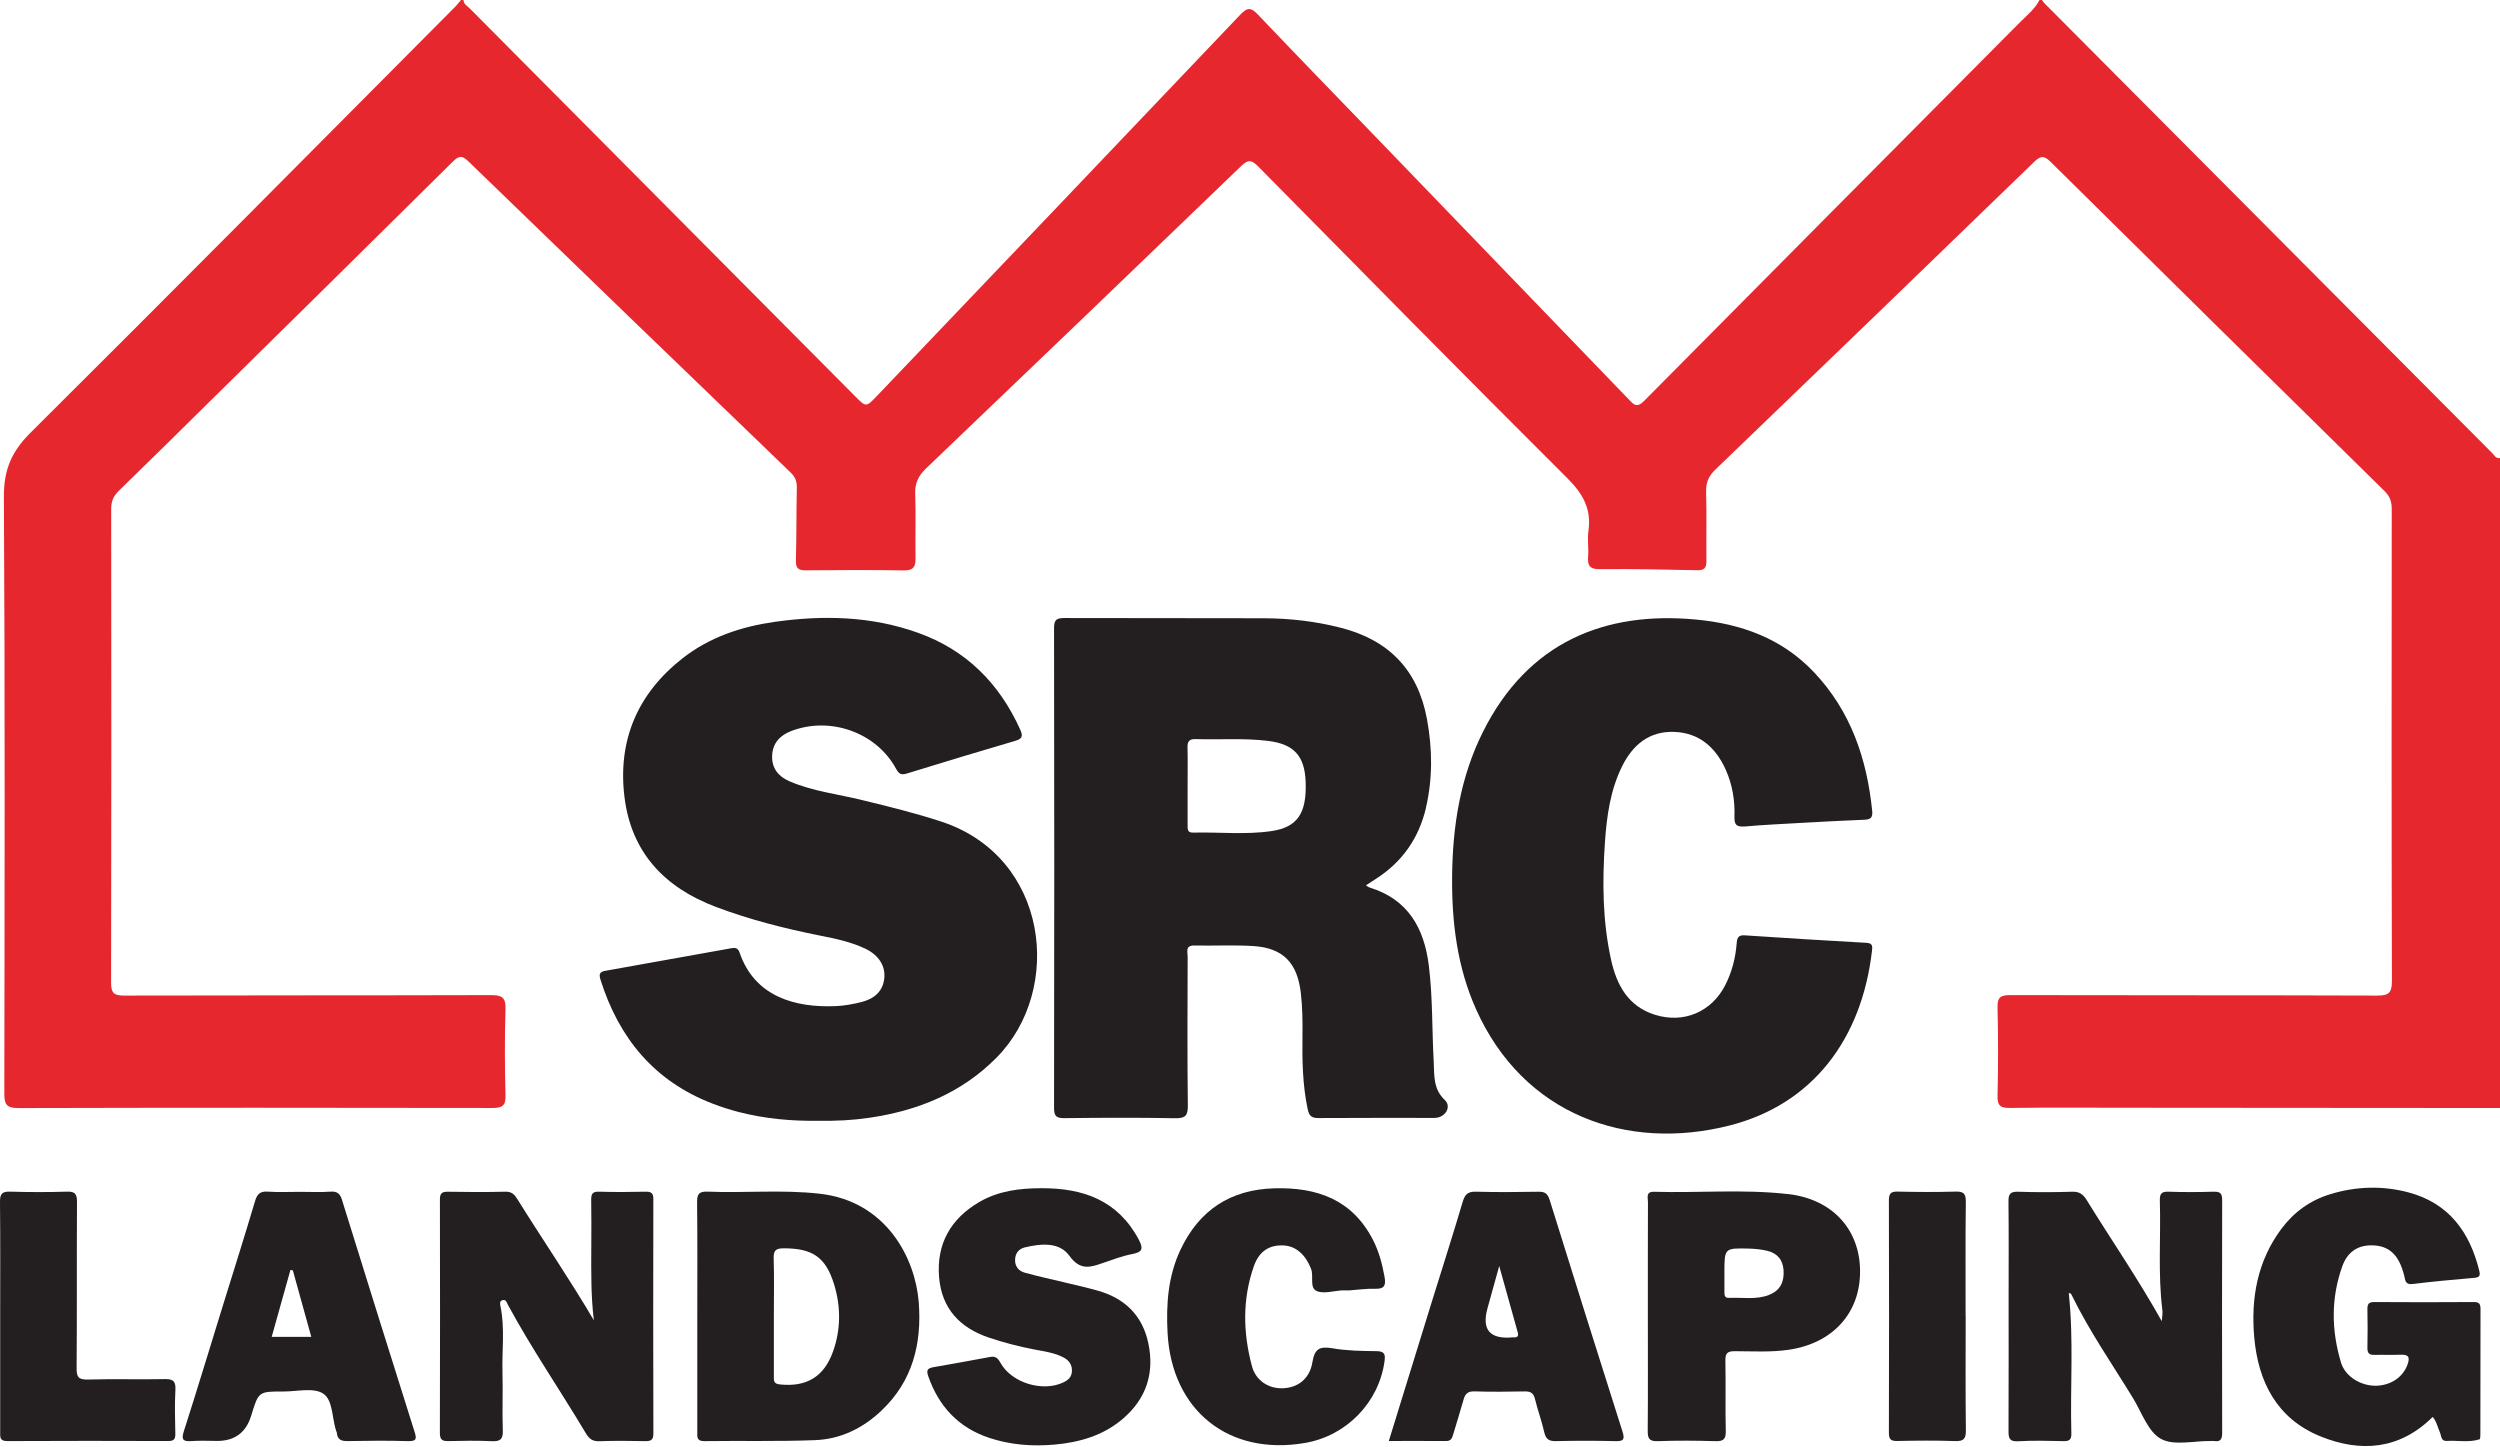
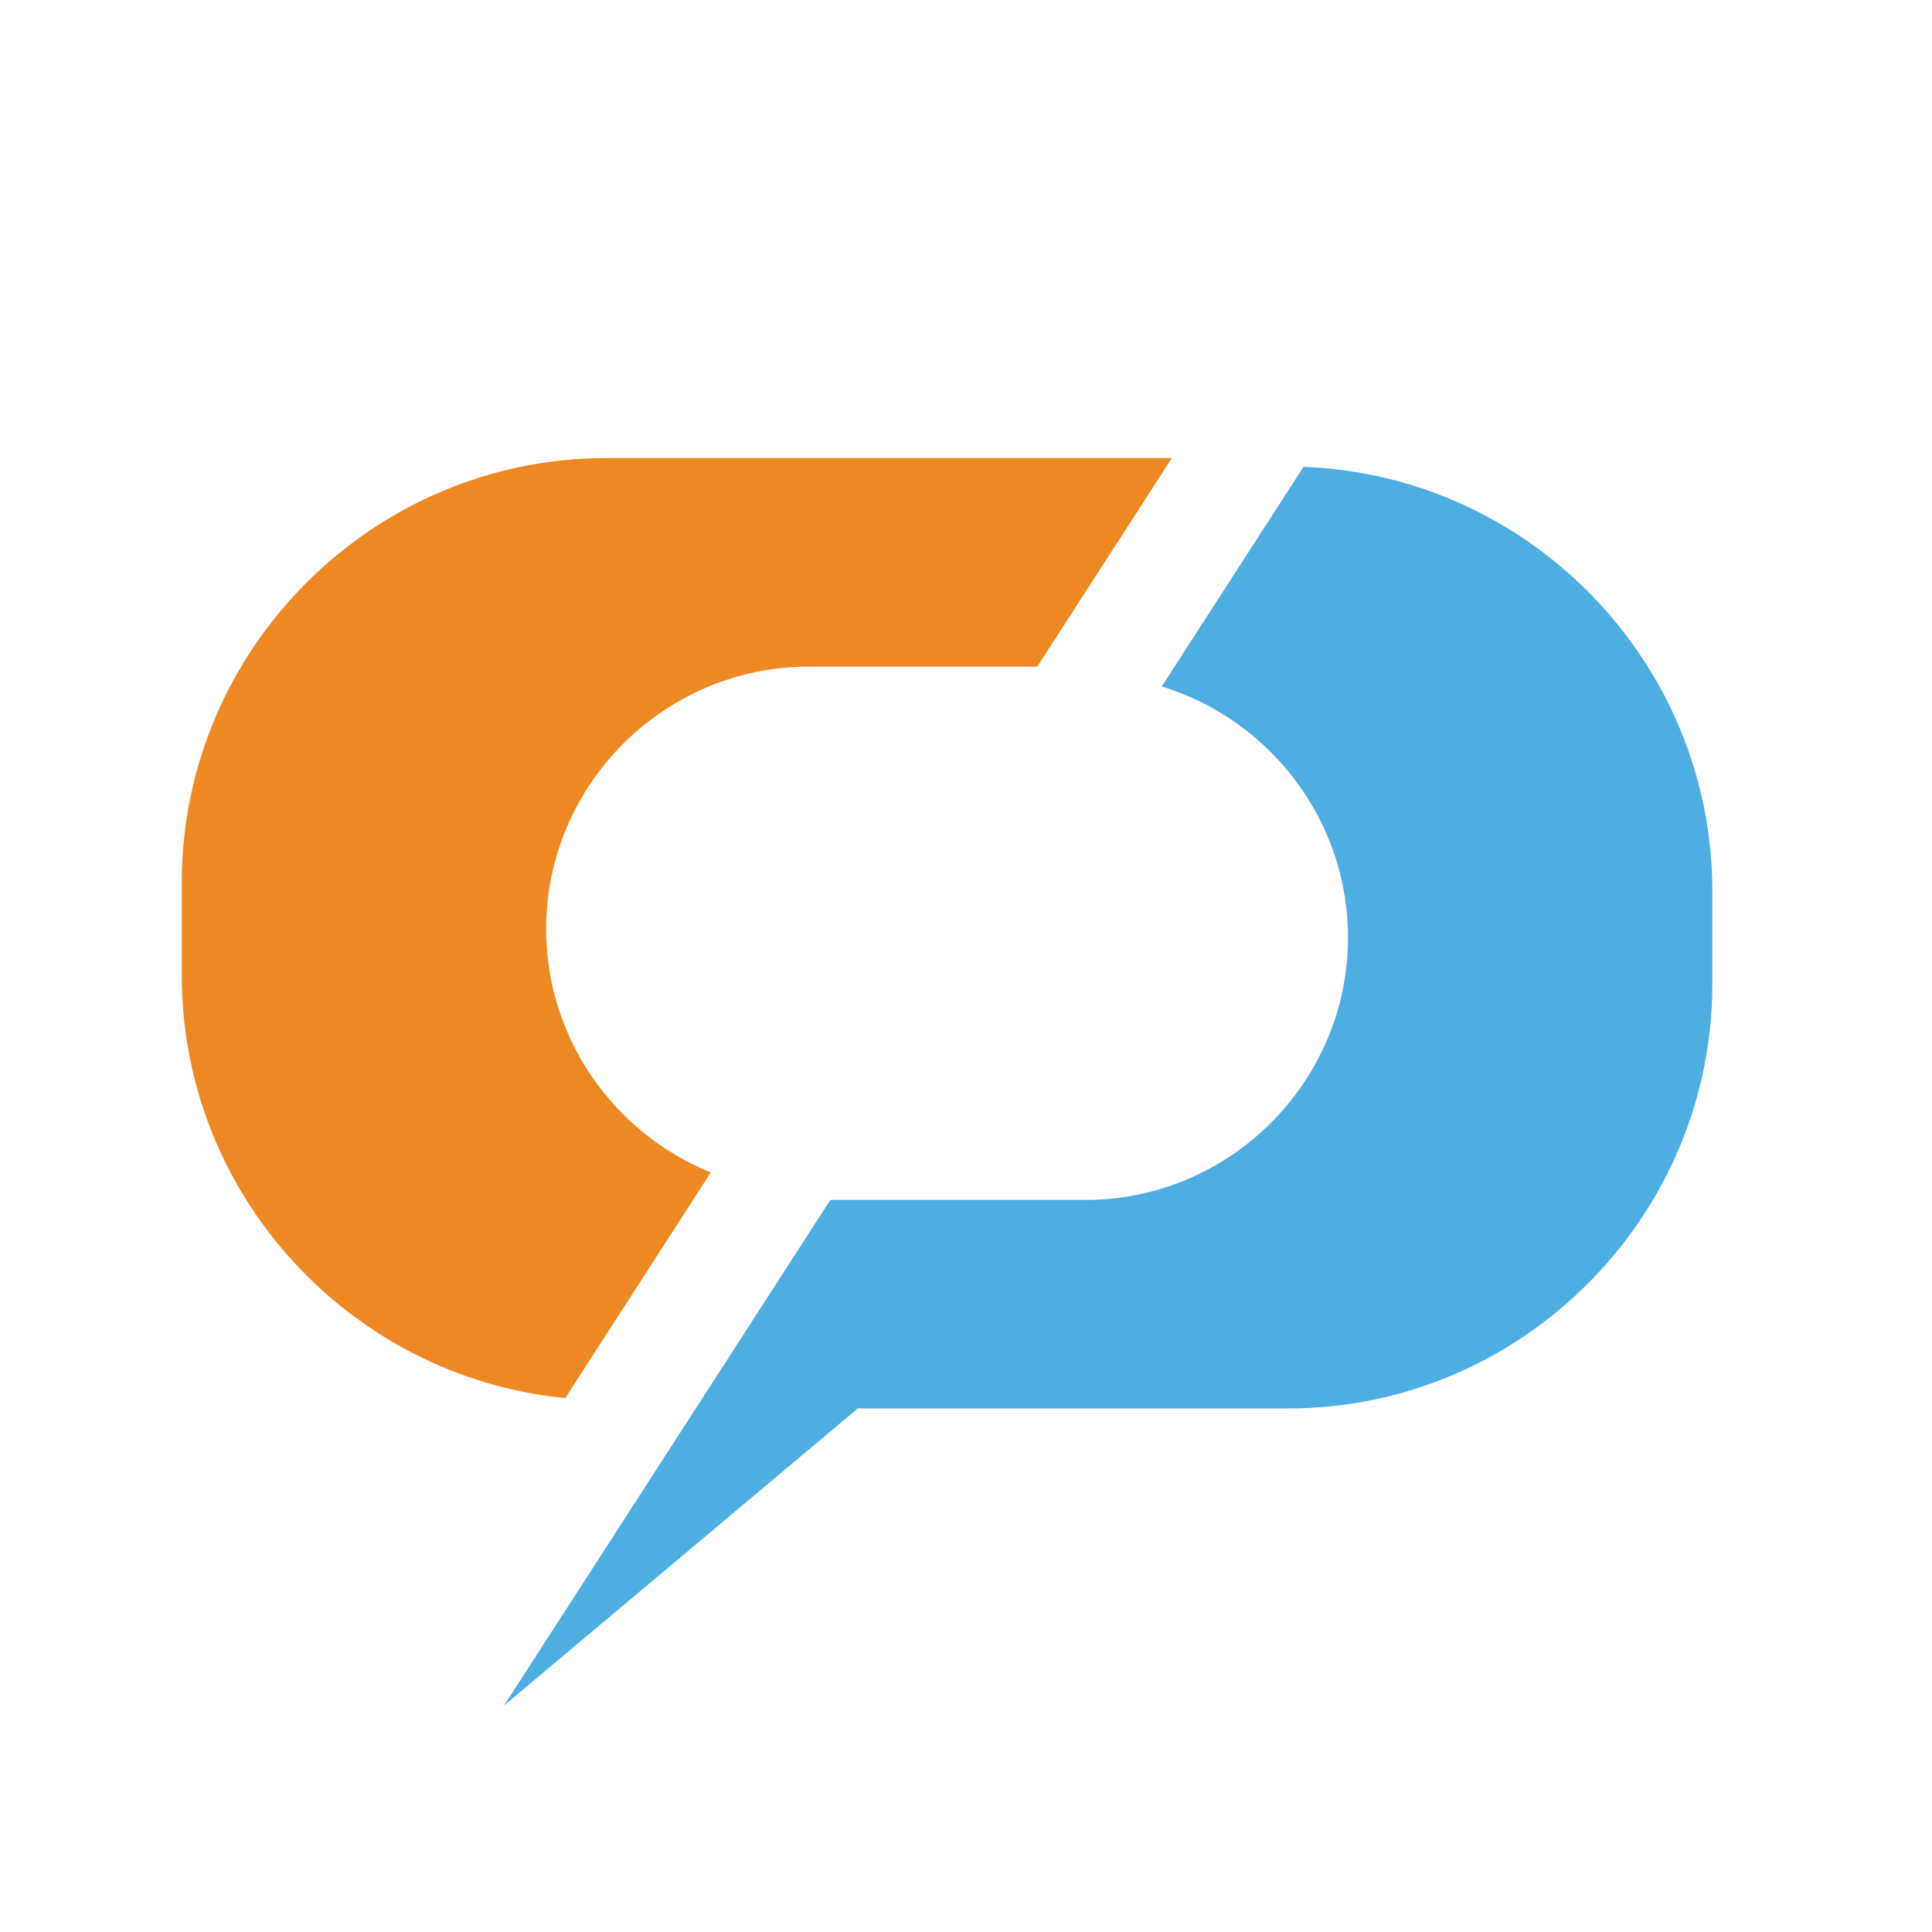
- <svg xmlns="http://www.w3.org/2000/svg" id="Layer_1" data-name="Layer 1" viewBox="0 0 538.73 311.61">
+ <svg xmlns="http://www.w3.org/2000/svg" id="Layer_1" data-name="Layer 1" version="1.1" viewBox="0 0 283.46 283.46">
  <defs>
    <style>
      .cls-1 {
-         fill: #231f20;
+         fill: #4eade1;
      }

-       .cls-1, .cls-2, .cls-3, .cls-4 {
+       .cls-1, .cls-2 {
        stroke-width: 0px;
      }

      .cls-2 {
-         fill: #fbfbfb;
-       }
- 
-       .cls-3 {
-         fill: #050403;
-       }
- 
-       .cls-4 {
-         fill: #e7272e;
+         fill: #ed8822;
      }
    </style>
  </defs>
-   <path class="cls-3" d="M376.01,178.1c4.13-.38,8.29-.54,12.43-.79,4.41-.23,8.82-.5,13.24-.66-4.42.16-8.83.43-13.24.66-4.15.25-8.3.41-12.43.79Z" />
-   <path class="cls-1" d="M446.39,293.77c-.02,2.52-.06,5.04-.08,7.57.02-2.52.06-5.04.08-7.57Z" />
-   <path class="cls-1" d="M355.12,259c-.03,8.22-.02,16.43-.02,24.65,0,4.11,0,8.22.01,12.32,0-4.11-.01-8.22-.01-12.32,0-8.22-.01-16.43.02-24.65Z" />
-   <path class="cls-1" d="M446.39,293.77c.03-5.04-.04-10.09-.59-15.12h0c.55,5.03.62,10.08.59,15.12Z" />
-   <path class="cls-4" d="M537.06,97.65c-32.2-32.33-64.39-64.68-96.57-97.02-.18-.18-.31-.42-.46-.63h-.53c-1.03,1.99-2.78,3.36-4.31,4.9-26.97,27.17-53.98,54.3-80.91,81.51-1.57,1.58-2.23.77-3.29-.34-18.21-18.91-36.44-37.81-54.67-56.7-8.41-8.72-16.86-17.4-25.2-26.18-1.49-1.57-2.26-1.71-3.85-.03-26.06,27.43-52.19,54.8-78.3,82.17-2.33,2.44-2.34,2.44-4.71.05C156.58,57.54,128.91,29.7,101.25,1.84c-.53-.54-1.34-.91-1.38-1.84h-.53c-.4.47-.76.96-1.19,1.4C67.65,32.05,37.23,62.78,6.56,93.26c-4.07,4.05-5.75,7.98-5.72,13.75.25,42.88.15,85.77.09,128.65,0,2.35.5,3.12,3.02,3.12,34.05-.09,68.09-.08,102.14-.02,2.14,0,2.9-.45,2.84-2.73-.16-6.19-.19-12.38,0-18.57.08-2.52-.75-3.02-3.11-3.02-26.35.08-52.71.03-79.06.1-2.15,0-2.82-.49-2.82-2.75.07-34.04.06-68.08.02-102.13,0-1.65.5-2.79,1.67-3.92,6.6-6.4,13.13-12.87,19.68-19.33,17.45-17.19,34.9-34.37,52.3-51.61,1.31-1.3,1.99-1.32,3.32-.03,23.11,22.39,46.28,44.74,69.45,67.06.98.94,1.36,1.91,1.33,3.26-.11,5.21-.06,10.43-.2,15.65-.04,1.62.43,2.17,2.06,2.16,7.07-.06,14.15-.1,21.22.02,2.1.03,2.53-.87,2.5-2.69-.08-4.6.1-9.2-.07-13.79-.09-2.33.69-3.92,2.36-5.52,22.69-21.68,45.34-43.41,67.94-65.19,1.47-1.41,2.22-1.26,3.57.1,22.17,22.47,44.32,44.96,66.68,67.24,3.34,3.33,5.19,6.6,4.53,11.3-.26,1.82.07,3.72-.07,5.56-.16,1.98.36,2.75,2.56,2.72,6.98-.07,13.97.08,20.95.23,1.54.03,1.99-.51,1.98-1.99-.06-4.95.08-9.91-.07-14.85-.06-2.03.53-3.44,2-4.85,22.94-22.06,45.85-44.16,68.7-66.31,1.44-1.39,2.15-1.36,3.54,0,23.95,23.69,47.94,47.34,71.97,70.95,1.2,1.18,1.55,2.37,1.54,3.96-.03,33.87-.06,67.73.04,101.6,0,2.63-.74,3.16-3.23,3.15-26.35-.09-52.71-.04-79.06-.1-2.02,0-2.75.44-2.7,2.61.15,6.36.16,12.73,0,19.1-.05,2.2.7,2.62,2.71,2.6,8.13-.1,16.27-.05,24.41-.04,27.06.02,54.12.04,81.17.06V98.69c-.9.21-1.22-.59-1.67-1.04Z" />
-   <path class="cls-1" d="M307.26,174.14c1.49-6.36,1.43-12.76.24-19.19-1.96-10.61-8.23-17.03-18.6-19.68-5.43-1.39-10.94-2.02-16.52-2.04-14.33-.05-28.65,0-42.98-.05-1.64,0-2.26.3-2.26,2.13.06,34.48.06,68.97,0,103.45,0,1.75.48,2.2,2.2,2.19,7.96-.09,15.92-.13,23.87.02,2.2.04,2.78-.51,2.76-2.74-.13-10.7-.07-21.4-.04-32.1,0-1.01-.57-2.42,1.45-2.38,4.24.09,8.5-.15,12.73.12,6.38.41,9.44,3.61,10.2,10.03.36,3.08.4,6.17.36,9.27-.07,5.31.02,10.59,1.12,15.83.34,1.61.95,1.94,2.43,1.93,8.31-.06,16.62-.02,24.94-.03,2.24,0,3.74-2.39,2.18-3.86-2.58-2.44-2.23-5.42-2.39-8.33-.38-6.88-.2-13.79-1.05-20.64-1-8.04-4.46-14.27-12.75-16.81-.24-.07-.45-.27-.8-.48.79-.51,1.5-.98,2.22-1.44,5.62-3.62,9.18-8.74,10.7-15.2ZM274,179.09c-5.6.83-11.28.19-16.92.33-1.22.03-1.16-.77-1.16-1.6,0-2.91,0-5.82,0-8.74,0-2.65.05-5.3-.02-7.94-.04-1.32.32-1.92,1.76-1.87,5.2.17,10.41-.25,15.61.39,5.55.68,7.89,3.21,8.09,8.87.23,6.67-1.72,9.73-7.36,10.56Z" />
-   <path class="cls-2" d="M159.14,239.63c5.63,1.46,11.41,1.99,17.29,1.91,3.63.05,7.24-.12,10.84-.64-3.6.53-7.21.69-10.84.64-5.88.09-11.66-.44-17.29-1.9Z" />
-   <path class="cls-1" d="M185.6,215.94c-1.79.45-3.64.79-5.47.87-8.81.38-17.5-2.04-20.75-11.52-.37-1.08-.98-1.09-1.8-.95-9.03,1.61-18.05,3.24-27.07,4.85-1.19.21-1.53.61-1.1,1.95,3.98,12.61,11.6,21.86,24.16,26.69,1.84.71,3.7,1.3,5.58,1.79,5.63,1.46,11.41,1.99,17.29,1.9,3.63.06,7.24-.11,10.84-.64,10.49-1.53,19.92-5.32,27.5-13,14.44-14.64,11.23-43.21-11.9-50.82-5.62-1.85-11.36-3.25-17.1-4.65-5.22-1.28-10.61-1.89-15.61-4.03-2.45-1.05-3.87-2.83-3.78-5.5.09-2.65,1.59-4.37,4.07-5.33,8.38-3.25,18.36.25,22.62,8.09.64,1.17,1.11,1.43,2.4,1.03,7.75-2.41,15.53-4.73,23.31-7.03,1.43-.42,1.73-.93,1.07-2.39-4.5-9.99-11.64-17.17-22.04-20.89-10.06-3.6-20.41-3.83-30.85-2.36-7.26,1.03-14.09,3.3-19.94,7.9-9.69,7.62-13.95,17.7-12.46,29.85,1.46,11.94,8.61,19.5,19.72,23.69,7.29,2.75,14.79,4.65,22.4,6.17,3.37.67,6.75,1.36,9.87,2.87,2.8,1.36,4.26,3.68,4,6.29-.3,2.98-2.28,4.49-4.94,5.17Z" />
-   <path class="cls-1" d="M376.01,178.1c4.13-.38,8.29-.54,12.43-.79,4.41-.23,8.82-.5,13.24-.66,1.32-.05,1.91-.36,1.77-1.83-1.13-11.27-4.6-21.55-12.54-29.95-6.92-7.32-15.73-10.46-25.51-11.37-19.55-1.82-36.17,4.84-45.85,24.24-4.88,9.78-6.52,20.27-6.63,31.05-.1,9.87,1.08,19.58,5.16,28.7,10.2,22.79,32.52,30.66,54.61,25.05,17.84-4.53,28.49-18.53,30.71-37.65.11-.96.16-1.65-1.21-1.72-8.73-.48-17.46-1.03-26.19-1.61-1.29-.09-1.65.4-1.75,1.62-.24,3.19-1.02,6.26-2.48,9.12-2.95,5.78-8.98,8.33-15.19,6.36-5.74-1.82-8.2-6.4-9.4-11.81-1.85-8.35-1.91-16.83-1.33-25.32.39-5.66,1.15-11.25,3.71-16.42,2.3-4.64,5.88-7.6,11.26-7.39,5.43.21,8.95,3.42,11.08,8.19,1.42,3.18,1.98,6.6,1.86,10.07-.06,1.78.48,2.27,2.26,2.11Z" />
-   <path class="cls-1" d="M445.79,278.66h0c.35-.07.49.12.61.35-.11-.23-.25-.41-.61-.35Z" />
-   <path class="cls-1" d="M477.08,256.8c-3.27.1-6.54.12-9.81,0-1.63-.06-1.88.61-1.84,2.01.24,7.85-.44,15.73.55,23.57.08.6-.06,1.23-.13,2.33-5.2-9.27-10.91-17.55-16.18-26.1-.78-1.27-1.58-1.85-3.14-1.8-3.88.12-7.78.13-11.66,0-1.67-.05-2.08.5-2.06,2.1.08,6.8.03,13.61.03,20.41,0,9.63.02,19.26-.02,28.89,0,1.48.02,2.49,2.05,2.37,3.26-.19,6.54-.1,9.81-.03,1.24.03,1.71-.32,1.68-1.63-.07-2.52-.07-5.04-.05-7.56.02-2.52.06-5.04.08-7.57.03-5.04-.04-10.09-.59-15.12h0c.35-.07.49.12.61.35.04.08.07.16.11.23,3.78,7.7,8.67,14.74,13.13,22.04,1.88,3.07,3.23,7.24,6.01,8.77,2.79,1.54,7.05.42,10.67.47.27,0,.54-.04.79,0,1.45.23,1.74-.46,1.74-1.8-.04-16.7-.04-33.4,0-50.1,0-1.34-.32-1.87-1.76-1.82Z" />
-   <path class="cls-1" d="M140.8,258.47c0-1.25-.35-1.7-1.64-1.67-3.36.08-6.72.1-10.08,0-1.54-.05-1.7.65-1.68,1.9.06,3.36.03,6.72.02,10.08-.02,5.24-.09,10.48.55,15.73-5.22-8.88-11-17.3-16.39-25.96-.63-1.02-1.19-1.78-2.63-1.75-4.15.11-8.31.08-12.46.01-1.25-.02-1.7.36-1.69,1.64.03,16.79.04,33.59-.01,50.38,0,1.51.62,1.74,1.9,1.71,3.09-.07,6.19-.12,9.28.02,1.8.08,2.45-.37,2.38-2.3-.15-4.15.05-8.31-.07-12.46-.14-4.74.55-9.51-.42-14.24-.09-.45-.28-1.16.37-1.37.83-.27.97.52,1.25,1.04,5.13,9.48,11.24,18.36,16.75,27.61.71,1.19,1.42,1.78,2.89,1.73,3.27-.12,6.54-.08,9.81-.02,1.26.03,1.88-.16,1.87-1.68-.05-16.79-.05-33.59-.01-50.38Z" />
-   <path class="cls-1" d="M176.58,257.23c-8.02-.9-16.07-.12-24.11-.44-1.99-.08-2.27.67-2.25,2.41.09,8.13.04,16.26.04,24.4s0,16.62,0,24.93c0,1.09-.18,2.04,1.53,2.02,7.95-.11,15.92.1,23.86-.21,5.45-.21,10.22-2.52,14.23-6.3,6.8-6.4,8.79-14.5,8.1-23.43-.74-9.45-6.95-21.77-21.39-23.38ZM179.51,291.24c-1.94,5.49-5.77,7.7-11.49,7.09-1.36-.15-1.26-.86-1.26-1.75,0-4.32,0-8.65,0-12.97,0-4.15.09-8.3-.04-12.44-.06-1.8.56-2.17,2.24-2.17,6.11.02,8.95,1.88,10.76,7.7,1.5,4.84,1.49,9.76-.21,14.55Z" />
-   <path class="cls-1" d="M533.07,280.58c-7.16.05-14.33.05-21.49,0-1.25,0-1.44.57-1.42,1.62.05,2.74.06,5.48,0,8.22-.03,1.14.36,1.58,1.51,1.55,1.86-.06,3.72.06,5.57-.04,1.82-.1,2.14.56,1.54,2.18-.97,2.6-3.44,4.36-6.57,4.5-3.25.14-6.79-1.84-7.74-4.98-2.08-6.91-2.19-13.92.29-20.79,1-2.78,3.04-4.48,6.22-4.48,3.78,0,5.95,1.94,7.1,6.5.26,1.02.18,2.05,1.88,1.83,4.38-.56,8.79-.93,13.19-1.32,1-.09,1.4-.32,1.13-1.45-2.04-8.43-6.59-14.66-15.28-16.97-5.56-1.48-11.21-1.32-16.76.36-4.37,1.32-7.9,3.84-10.63,7.51-5.19,6.98-6.58,14.97-5.84,23.37.85,9.61,4.9,17.51,14.2,21.31,8.7,3.55,17.13,2.92,24.26-4.17.84.99,1.06,2.24,1.56,3.36.33.74.17,1.9,1.49,1.82,2.35-.15,4.74.39,7.04-.35.18-.06.18-.8.18-1.23,0-8.93,0-17.86.03-26.79,0-1.1-.23-1.57-1.45-1.56Z" />
-   <path class="cls-1" d="M236.47,278.1c-2.2-.62-4.44-1.12-6.67-1.66-3-.73-6.02-1.36-8.98-2.19-1.24-.35-2.11-1.28-2.08-2.75.03-1.43.8-2.39,2.12-2.7,3.47-.82,7.41-1.21,9.59,1.82,2.33,3.24,4.52,2.48,7.26,1.53,2.08-.72,4.17-1.51,6.32-1.92,2.26-.43,2.35-1.24,1.36-3.11-4.51-8.5-12.04-11.11-21-11.07-4.65,0-9.21.57-13.3,2.94-6.24,3.61-9.33,9.08-8.72,16.29.57,6.71,4.47,10.87,10.78,12.98,3.18,1.07,6.41,1.9,9.7,2.54,2.16.42,4.37.68,6.35,1.73,1.16.62,1.87,1.57,1.79,2.99-.07,1.23-.82,1.89-1.83,2.37-4.49,2.15-11.22.1-13.6-4.27-.57-1.05-1.11-1.41-2.24-1.2-4.07.77-8.15,1.49-12.23,2.21-1.22.22-1.51.65-1.05,1.96,2.28,6.5,6.5,11.04,13.07,13.24,4.59,1.54,9.34,1.89,14.13,1.47,5.45-.49,10.59-1.97,14.84-5.66,4.98-4.33,6.73-9.81,5.37-16.21-1.28-6.02-5.12-9.69-10.97-11.33Z" />
-   <path class="cls-1" d="M385.32,257.32c-9.6-1.1-19.24-.22-28.86-.5-1.85-.05-1.34,1.25-1.34,2.18-.03,8.22-.02,16.43-.02,24.65,0,4.11,0,8.22.01,12.32,0,4.11,0,8.22-.04,12.32-.01,1.62.26,2.33,2.12,2.27,4.15-.15,8.31-.13,12.46,0,1.71.05,2.29-.4,2.24-2.19-.12-5.03.02-10.07-.08-15.11-.03-1.59.36-2.1,2.03-2.09,3.88.01,7.75.26,11.64-.31,9.42-1.39,15.36-7.85,15.35-16.88-.01-9.05-5.98-15.58-15.51-16.67ZM381.21,279.05c-2.81,1.08-5.76.5-8.65.63-.86.04-.97-.53-.96-1.22.02-1.41,0-2.82,0-4.24,0-5.26,0-5.29,5.24-5.16,1.31.03,2.65.17,3.92.46,2.22.51,3.46,1.95,3.59,4.29.14,2.48-.77,4.32-3.15,5.23Z" />
-   <path class="cls-1" d="M67.9,256.88c-1.11-.01-2.21-.04-3.32-.04-1.15,0-2.3.03-3.45.04,1.15,0,2.3-.04,3.45-.04,1.11,0,2.21.03,3.32.04Z" />
-   <path class="cls-1" d="M73.76,258.72c-.42-1.36-.96-2.05-2.55-1.93-1.1.08-2.2.09-3.31.08-1.11-.01-2.21-.04-3.32-.04-1.15,0-2.3.03-3.45.04-1.15,0-2.3,0-3.44-.08-1.64-.11-2.28.52-2.73,2.04-2.21,7.44-4.55,14.84-6.85,22.25-2.81,9.09-5.57,18.21-8.47,27.27-.59,1.83-.27,2.33,1.61,2.19,1.85-.14,3.71-.03,5.57-.03q5.65,0,7.31-5.44c1.59-5.21,1.59-5.23,6.94-5.21,2.91.01,6.45-.9,8.55.43,2.12,1.34,1.91,5.23,2.79,7.98.05.17.17.33.18.5.12,1.46.95,1.79,2.32,1.77,4.33-.08,8.67-.12,13,.01,1.98.06,1.87-.6,1.39-2.12-5.23-16.56-10.41-33.13-15.56-49.72ZM58.55,288.08c1.37-4.91,2.71-9.67,4.04-14.43.17.04.35.08.52.12,1.31,4.72,2.62,9.44,3.97,14.31h-8.53Z" />
-   <path class="cls-1" d="M333.94,258.59c-.42-1.34-.99-1.81-2.38-1.78-4.51.08-9.02.12-13.52-.01-1.76-.05-2.37.6-2.85,2.22-2.15,7.26-4.47,14.48-6.71,21.71-3.04,9.83-6.07,19.66-9.2,29.79,4.29,0,8.34-.02,12.38.01,1.08,0,1.28-.71,1.51-1.49.73-2.45,1.5-4.89,2.19-7.35.34-1.24.86-1.9,2.34-1.86,3.62.12,7.25.08,10.87.01,1.27-.02,1.9.35,2.21,1.65.58,2.4,1.45,4.73,1.99,7.13.34,1.5,1.01,1.97,2.53,1.93,4.24-.1,8.49-.1,12.73,0,1.64.04,2.2-.19,1.62-2.01-5.29-16.64-10.52-33.29-15.71-49.96ZM326.17,288.19c-.09,0-.18,0-.26,0q-7.3.66-5.36-6.29c.78-2.78,1.54-5.57,2.52-9.09,1.46,5.24,2.72,9.77,3.99,14.3.23.82-.07,1.15-.89,1.08Z" />
-   <path class="cls-1" d="M276.68,268.39c2.68.16,4.7,2.09,5.84,5.03.63,1.63-.4,4.09,1.23,4.79,1.52.66,3.63-.05,5.48-.14.44-.02.88,0,1.56,0,1.71-.12,3.65-.41,5.59-.35,2.05.07,2.28-.87,1.98-2.55-.5-2.79-1.21-5.5-2.52-8.03-4.47-8.67-12.06-11.31-21.19-11.07-9.5.25-16.25,4.71-20.28,13.27-2.67,5.67-3.09,11.71-2.77,17.87.88,16.73,13.17,26.58,29.65,23.73,8.93-1.54,15.88-8.73,17.1-17.57.21-1.51.04-2.2-1.75-2.21-3.18-.03-6.39-.08-9.51-.62-2.75-.47-3.81.13-4.28,3.02-.59,3.6-3.17,5.51-6.42,5.6-3,.09-5.75-1.61-6.6-4.74-1.94-7.21-2.09-14.5.43-21.63,1.16-3.27,3.43-4.58,6.48-4.4Z" />
-   <path class="cls-1" d="M35.37,297.19c-5.48.1-10.96-.07-16.43.09-2.04.06-2.45-.55-2.43-2.49.1-11.93.01-23.85.08-35.78.01-1.7-.4-2.28-2.18-2.22-4.06.13-8.13.12-12.19,0-1.71-.05-2.24.41-2.22,2.18.09,8.3.04,16.61.04,24.91s0,16.43,0,24.65c0,1.09-.17,2.02,1.53,2.01,11.57-.06,23.15-.05,34.72-.01,1.17,0,1.51-.41,1.49-1.54-.06-3.18-.15-6.37.02-9.54.11-1.99-.68-2.3-2.43-2.27Z" />
-   <path class="cls-1" d="M423.56,295.92c0-4.11.02-8.21.02-12.32,0-4.11-.01-8.21-.01-12.32,0,4.11.01,8.21.01,12.32,0,4.11-.01,8.21-.02,12.32Z" />
-   <path class="cls-1" d="M423.57,283.6c0-4.11-.01-8.21-.01-12.32,0-4.11,0-8.21.06-12.32.02-1.77-.51-2.23-2.22-2.18-4.15.12-8.3.1-12.45,0-1.52-.04-1.92.45-1.91,1.93.05,16.69.05,33.37,0,50.06,0,1.43.46,1.78,1.81,1.75,4.15-.08,8.3-.13,12.45.02,1.86.06,2.35-.47,2.33-2.33-.05-4.1-.06-8.21-.06-12.31,0-4.11.02-8.21.02-12.32Z" />
+   <path class="cls-1" d="M191.24,68.51l-20.79,32.21c15.77,4.82,27.33,19.54,27.33,36.83,0,21.18-17.33,38.5-38.5,38.5h-37.45l-47.87,74.17,51.89-43.57h63.11c34.25,0,62.27-28.02,62.27-62.27v-13.67c0-33.49-26.8-61.01-60.01-62.21Z" />
+   <path class="cls-2" d="M80.13,136.31c0-21.18,17.33-38.5,38.5-38.5h33.55l19.75-30.6h-82.99c-34.25,0-62.27,28.02-62.27,62.27v13.67c0,32.22,24.81,58.92,56.26,61.97l21.36-33.1c-14.13-5.72-24.16-19.59-24.16-35.7Z" />
</svg>
